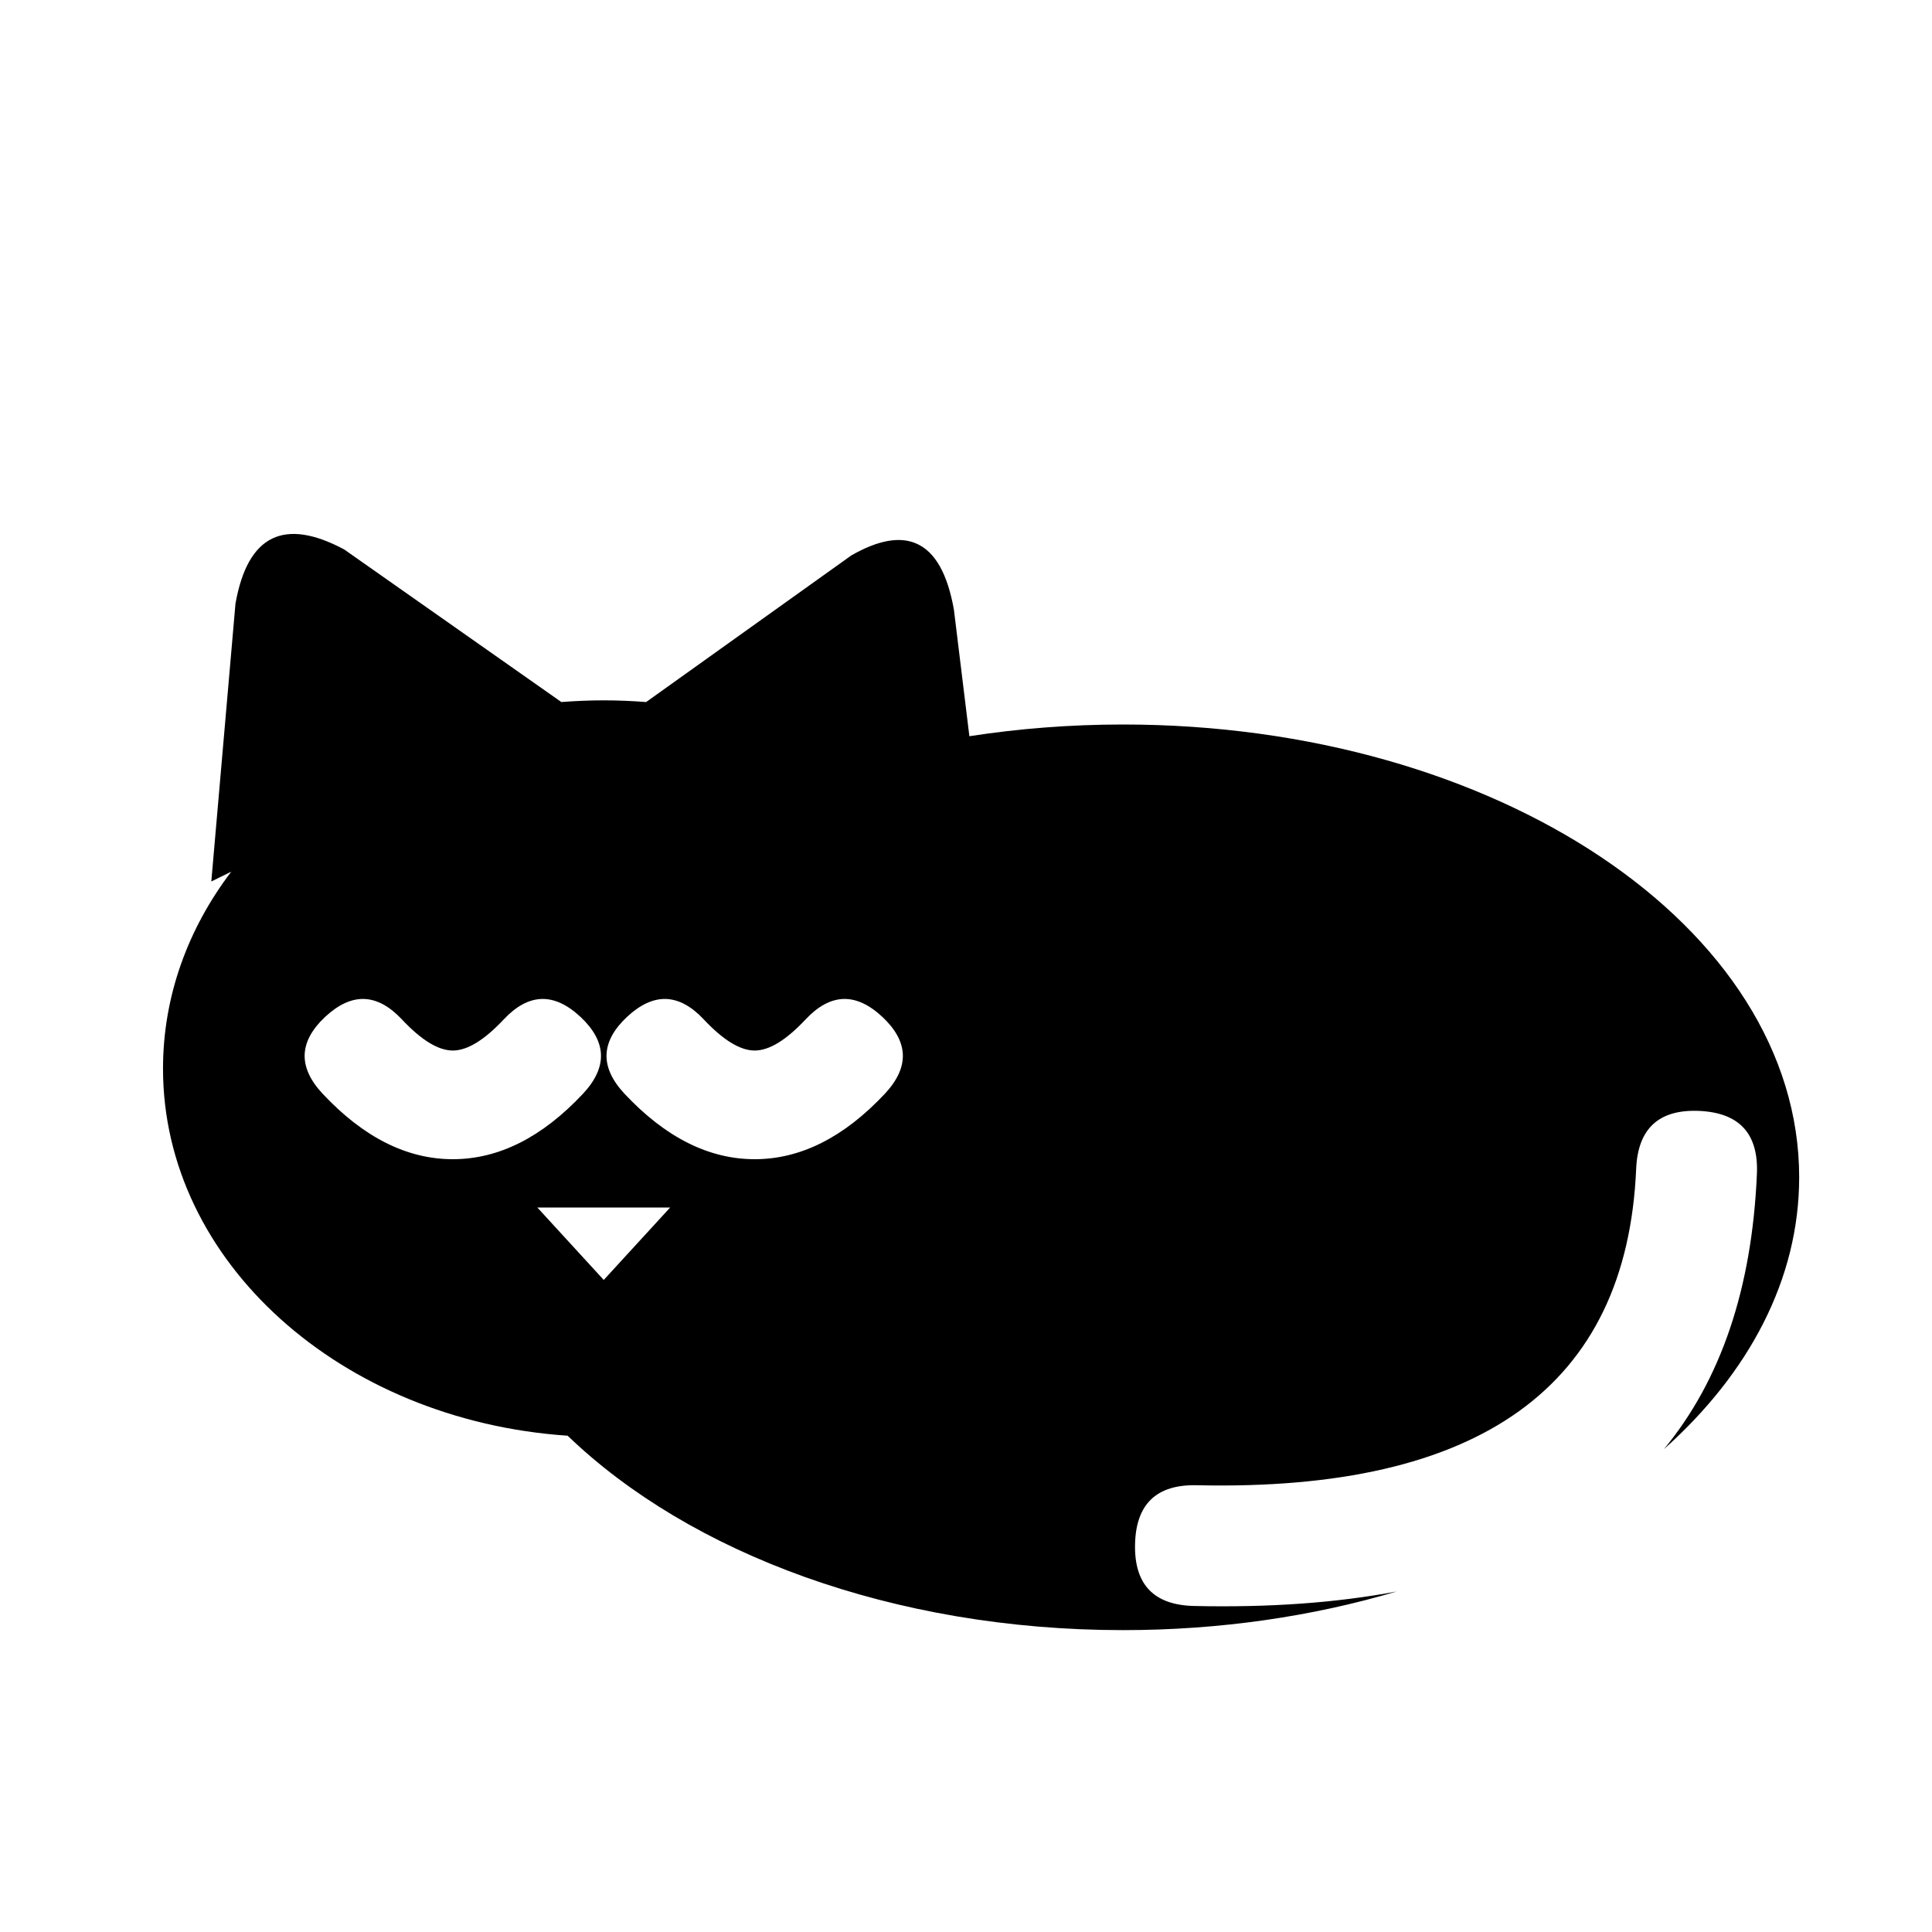
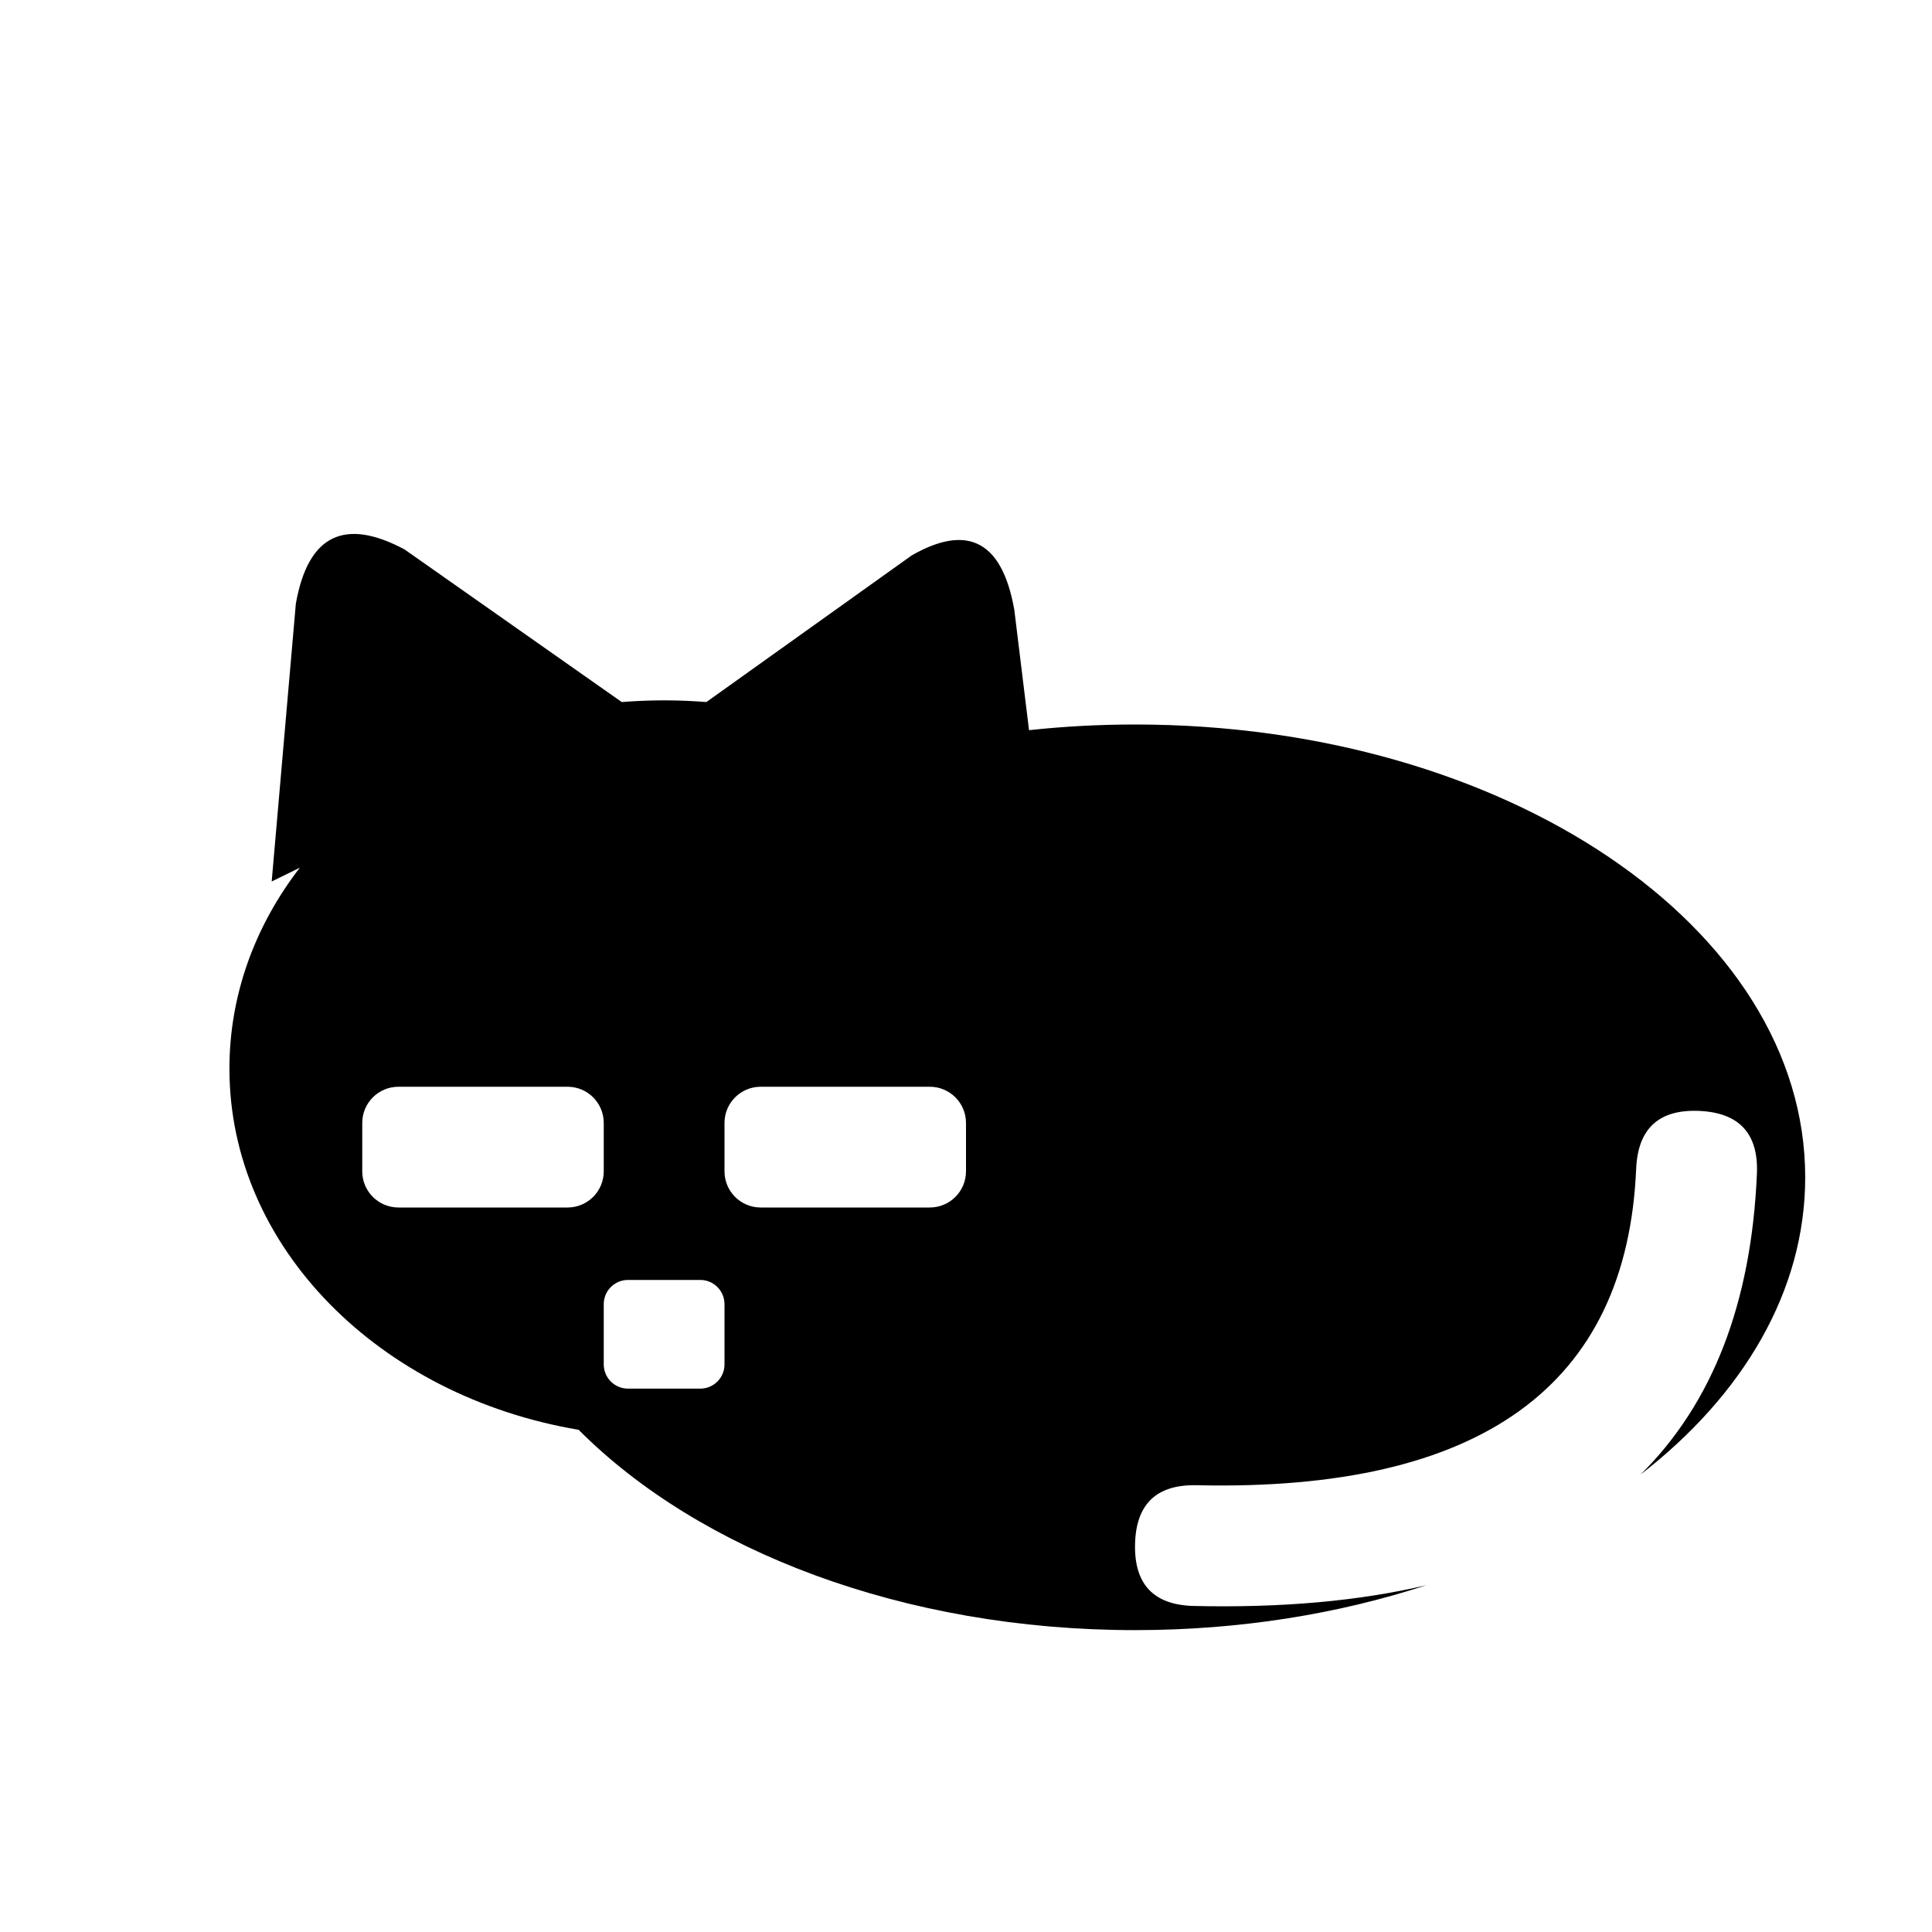
<svg xmlns="http://www.w3.org/2000/svg" width="16" height="16" viewBox="0 0 16 16">
-   <path fill="currentColor" d="M1.35,8.85 C1.35,8.25 1.557,7.69 1.915,7.219 L1.75,7.3 L1.95,5 Q2.026,4.57 2.255,4.46 Q2.479,4.352 2.85,4.55 L4.649,5.814 C4.764,5.805 4.881,5.8 5,5.8 C5.118,5.8 5.235,5.805 5.351,5.814 L7.05,4.6 Q7.382,4.41 7.59,4.502 Q7.821,4.603 7.9,5.05 L8.028,6.097 C8.436,6.034 8.862,6 9.3,6 C12.393,6 14.9,7.679 14.9,9.75 C14.9,10.594 14.483,11.374 13.78,12.001 Q14.489,11.143 14.55,9.721 Q14.571,9.222 14.071,9.2 Q13.572,9.179 13.55,9.679 Q13.435,12.38 9.911,12.3 Q9.411,12.289 9.4,12.789 Q9.389,13.289 9.889,13.3 Q10.82,13.321 11.566,13.18 C10.873,13.386 10.106,13.5 9.3,13.5 C7.395,13.5 5.712,12.863 4.701,11.89 C2.825,11.763 1.35,10.45 1.35,8.85 Z M3.328,8.442 Q3.175,8.279 3.016,8.273 Q2.857,8.268 2.692,8.422 Q2.529,8.575 2.523,8.734 Q2.518,8.893 2.672,9.058 Q3.18,9.6 3.75,9.6 Q4.32,9.6 4.828,9.058 Q4.982,8.893 4.977,8.734 Q4.971,8.575 4.808,8.422 Q4.643,8.268 4.484,8.273 Q4.325,8.279 4.172,8.442 Q3.93,8.7 3.75,8.7 Q3.57,8.7 3.328,8.442 Z M5.828,8.442 Q5.675,8.279 5.516,8.273 Q5.357,8.268 5.192,8.422 Q5.029,8.575 5.023,8.734 Q5.018,8.893 5.172,9.058 Q5.68,9.6 6.25,9.6 Q6.82,9.6 7.328,9.058 Q7.482,8.893 7.477,8.734 Q7.471,8.575 7.308,8.422 Q7.143,8.268 6.984,8.273 Q6.825,8.279 6.672,8.442 Q6.43,8.7 6.25,8.7 Q6.07,8.7 5.828,8.442 Z M4.45,10 L5,10.6 L5.55,10 Z" />
+   <path fill="currentColor" d="M1.9,8.85 C1.9,8.236 2.114,7.664 2.483,7.186 L2.25,7.3 L2.45,5 Q2.526,4.57 2.755,4.46 Q2.979,4.352 3.35,4.55 L5.149,5.814 C5.265,5.805 5.382,5.8 5.5,5.8 C5.618,5.8 5.735,5.805 5.85,5.814 L7.55,4.6 Q7.882,4.41 8.09,4.502 Q8.321,4.603 8.4,5.05 L8.522,6.047 C8.808,6.016 9.101,6 9.4,6 C12.465,6 14.95,7.679 14.95,9.75 C14.95,10.692 14.436,11.554 13.586,12.212 Q14.481,11.327 14.55,9.721 Q14.571,9.222 14.071,9.2 Q13.572,9.179 13.55,9.679 Q13.435,12.38 9.911,12.3 Q9.411,12.289 9.4,12.789 Q9.389,13.289 9.889,13.3 Q10.977,13.325 11.812,13.128 C11.082,13.367 10.264,13.5 9.4,13.5 C7.481,13.5 5.789,12.842 4.792,11.841 C3.143,11.563 1.9,10.329 1.9,8.85 Z M6.3,9 C6.134,9 6,9.134 6,9.3 L6,9.7 C6,9.866 6.134,10 6.3,10 L7.7,10 C7.866,10 8,9.866 8,9.7 L8,9.3 C8,9.134 7.866,9 7.7,9 Z M3.3,9 C3.134,9 3,9.134 3,9.3 L3,9.7 C3,9.866 3.134,10 3.3,10 L4.7,10 C4.866,10 5,9.866 5,9.7 L5,9.3 C5,9.134 4.866,9 4.7,9 Z M5.2,10.6 C5.09,10.6 5,10.69 5,10.8 L5,11.3 C5,11.41 5.09,11.5 5.2,11.5 L5.8,11.5 C5.91,11.5 6,11.41 6,11.3 L6,10.8 C6,10.69 5.91,10.6 5.8,10.6 Z" />
</svg>
